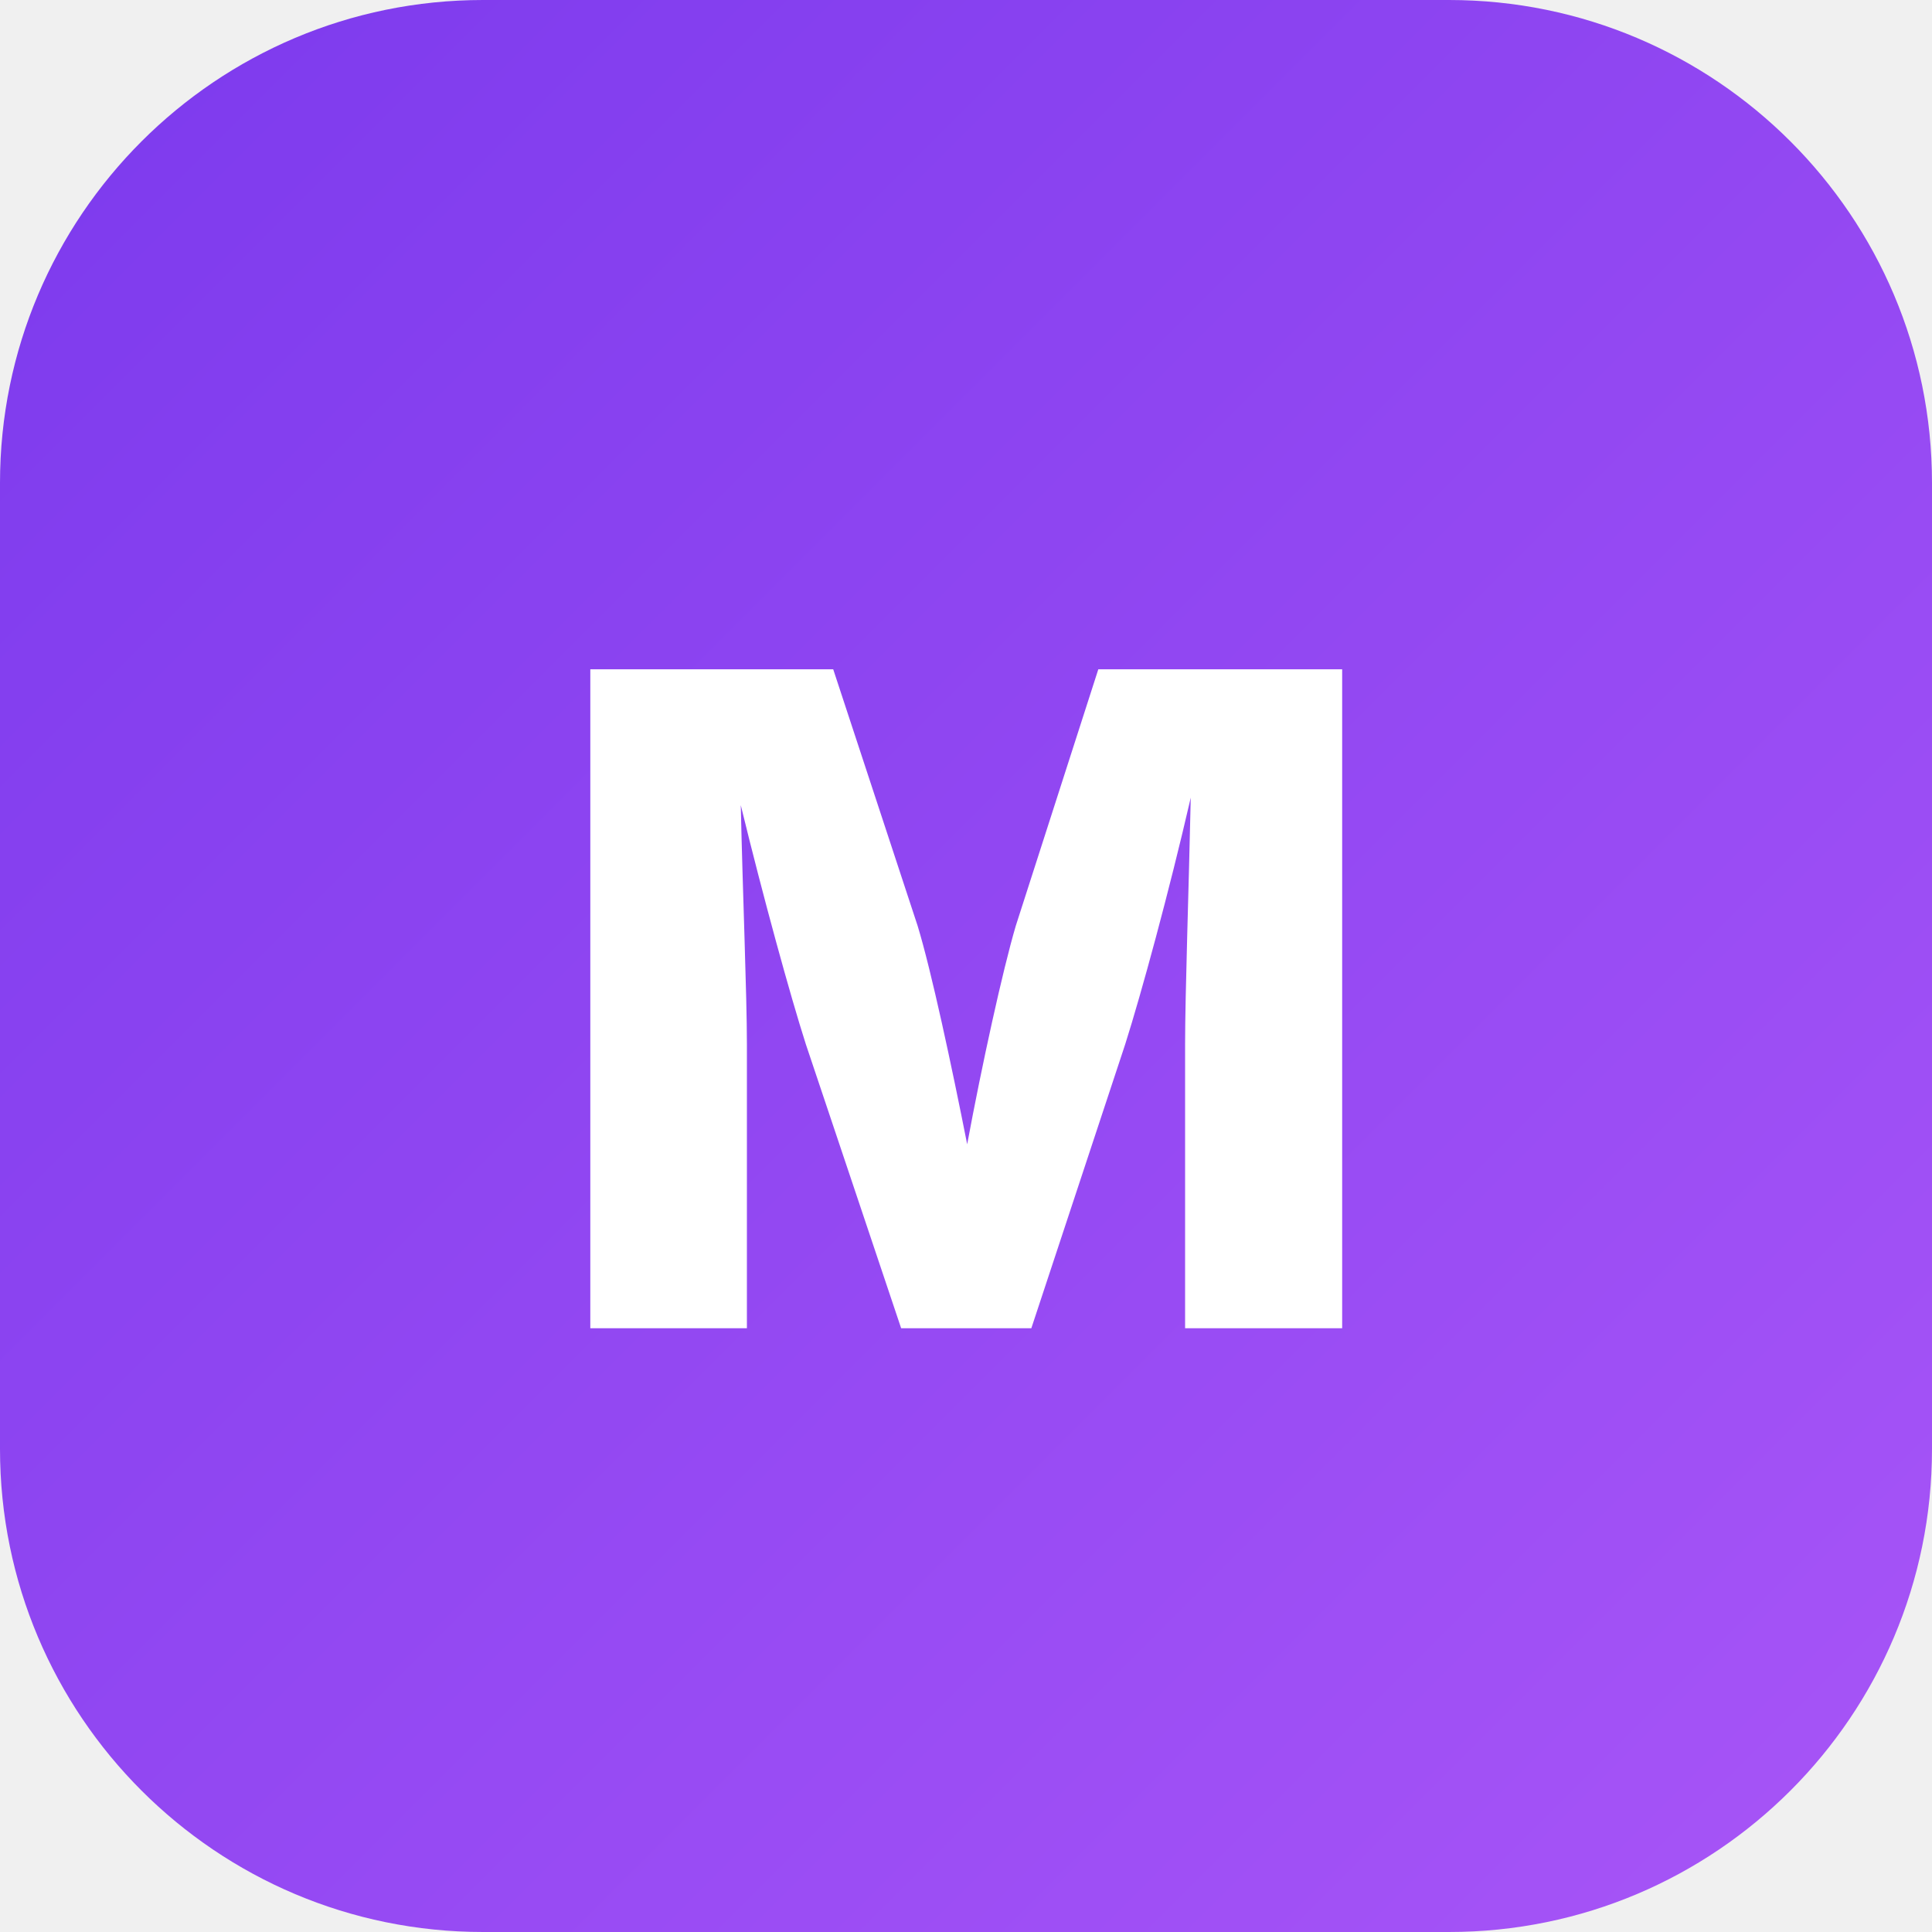
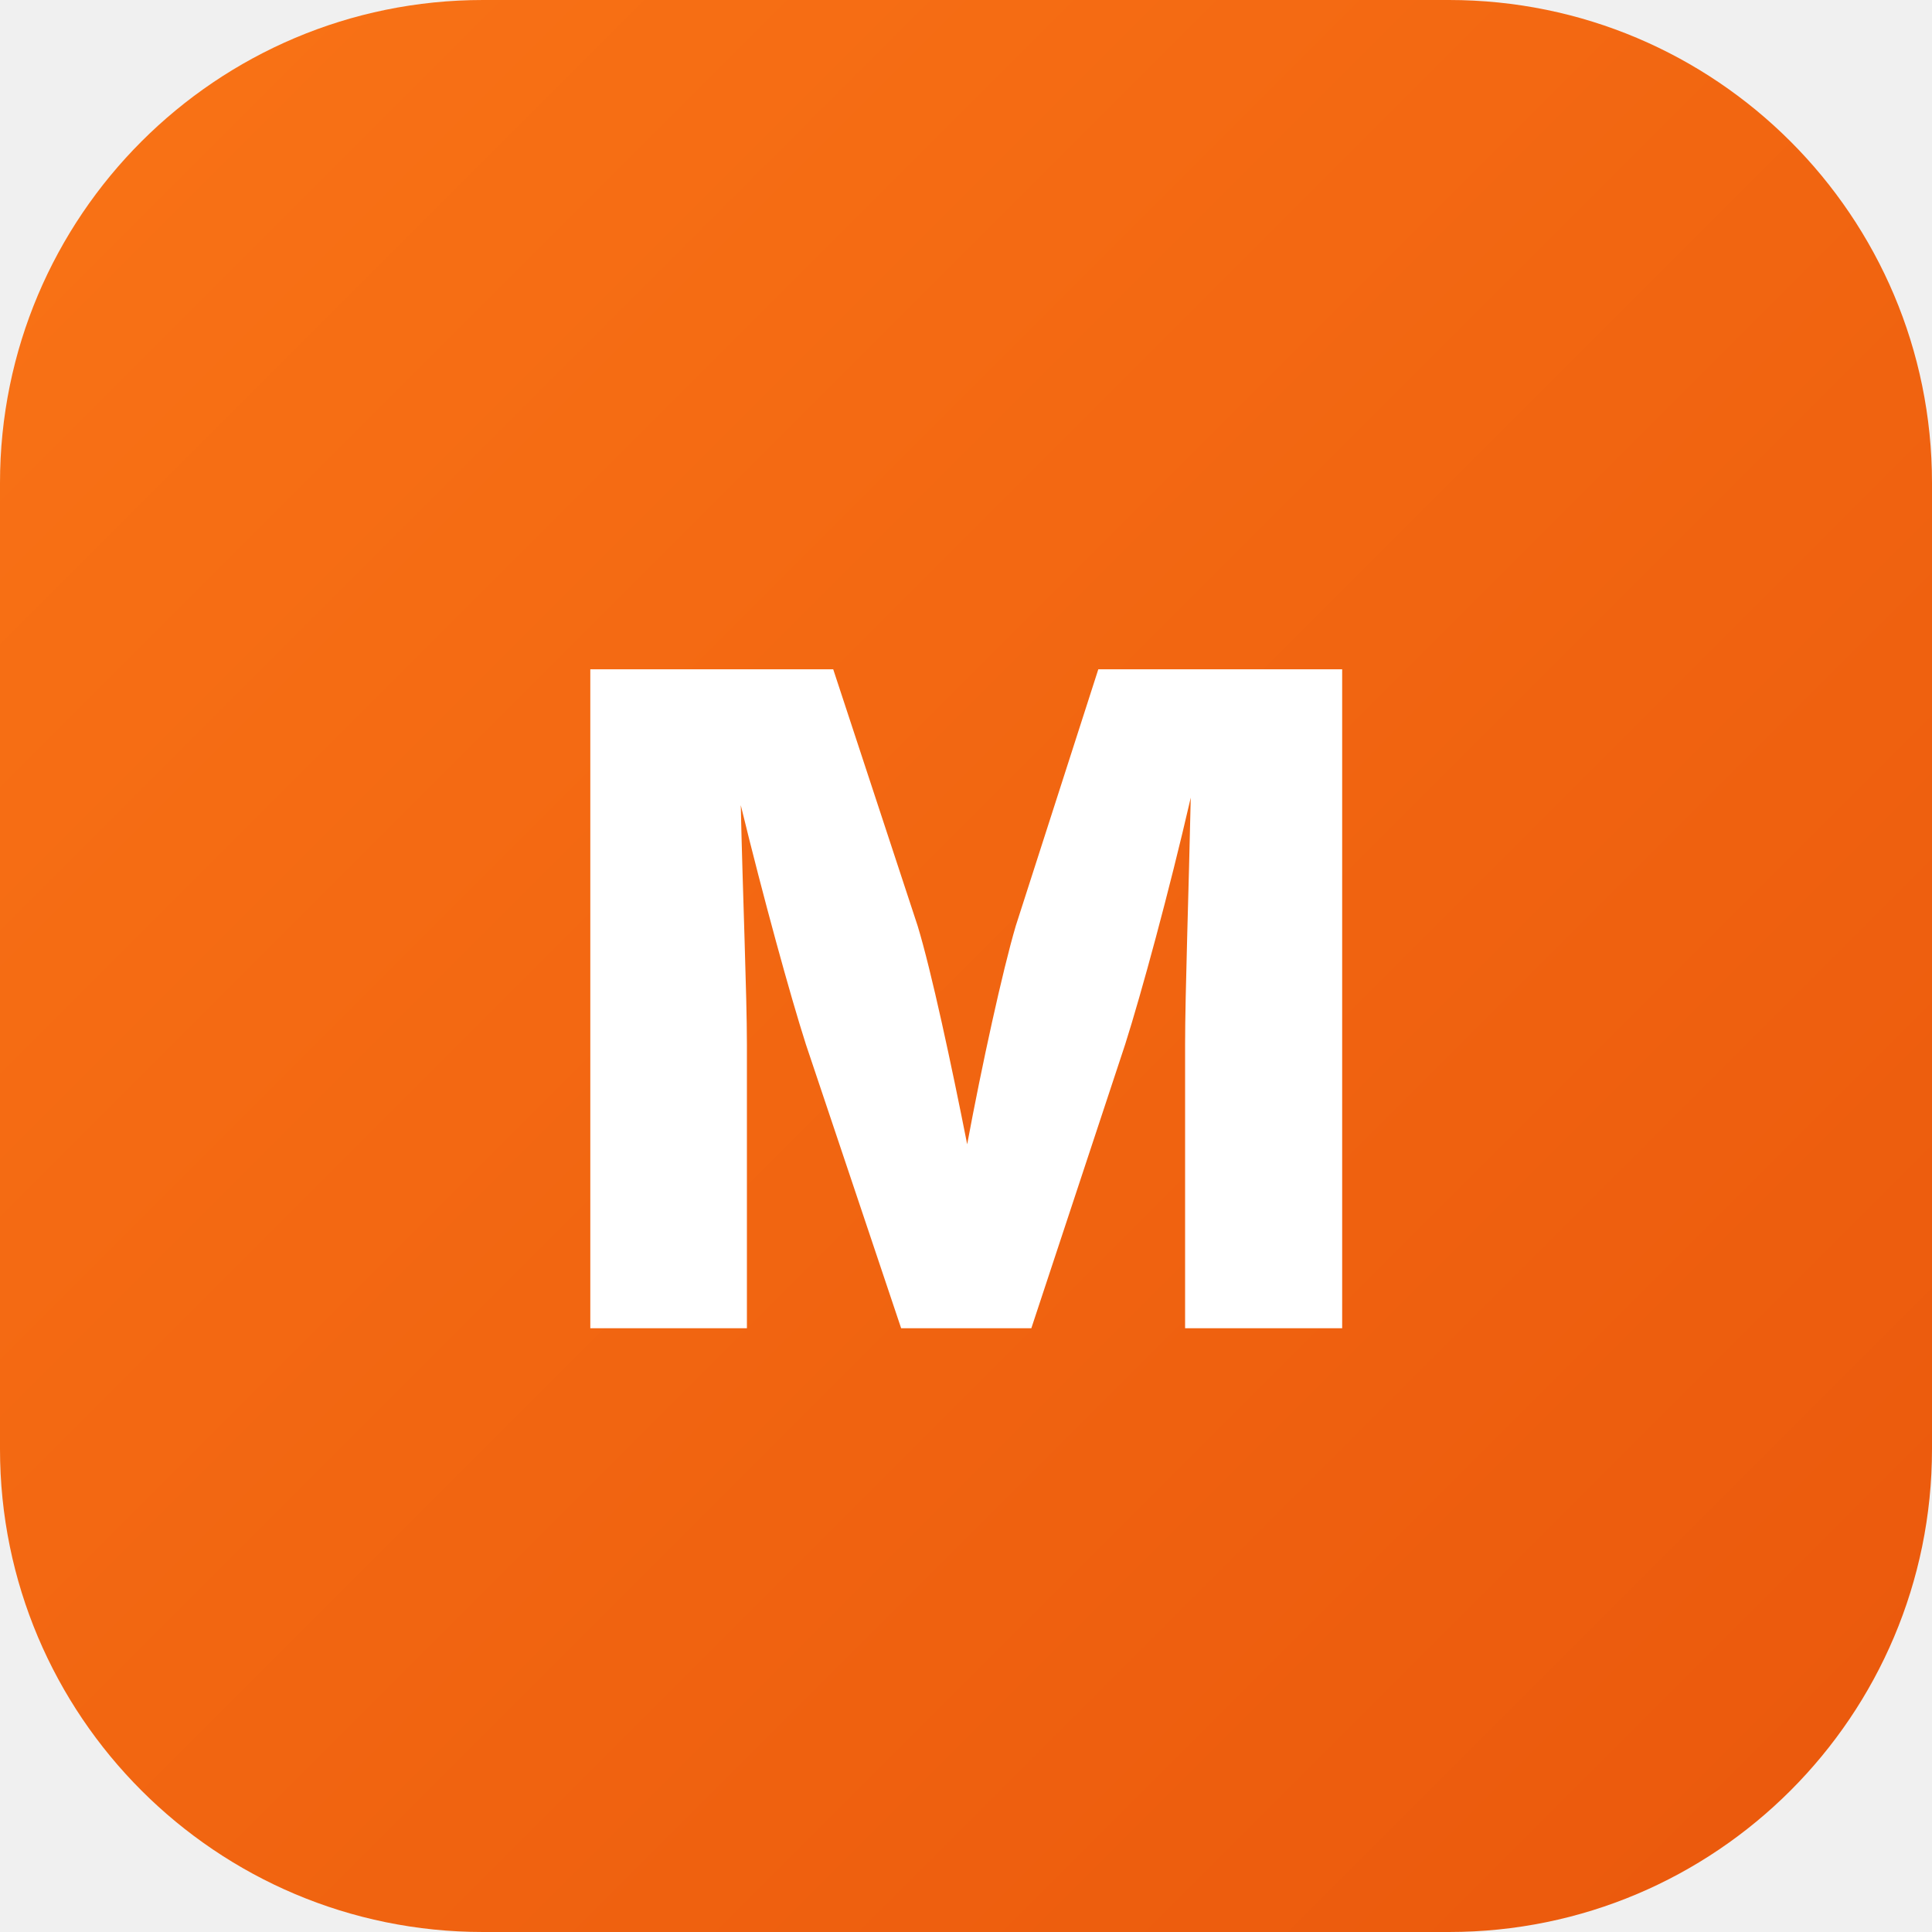
<svg xmlns="http://www.w3.org/2000/svg" viewBox="0 0 64 64" fill="none">
  <defs>
    <linearGradient id="bg" x1="0" y1="0" x2="64" y2="64" gradientUnits="userSpaceOnUse">
-       <stop offset="0%" stop-color="#7c3aed" />
-       <stop offset="100%" stop-color="#a855f7" />
+       <stop offset="0%" stop-color="#F97316" />
+       <stop offset="100%" stop-color="#EA580C" />
    </linearGradient>
  </defs>
  <rect width="64" height="64" rx="16" fill="url(#bg)" />
  <text x="32" y="44" text-anchor="middle" font-family="Inter,system-ui,sans-serif" font-size="30" font-weight="800" fill="white">M</text>
</svg>
